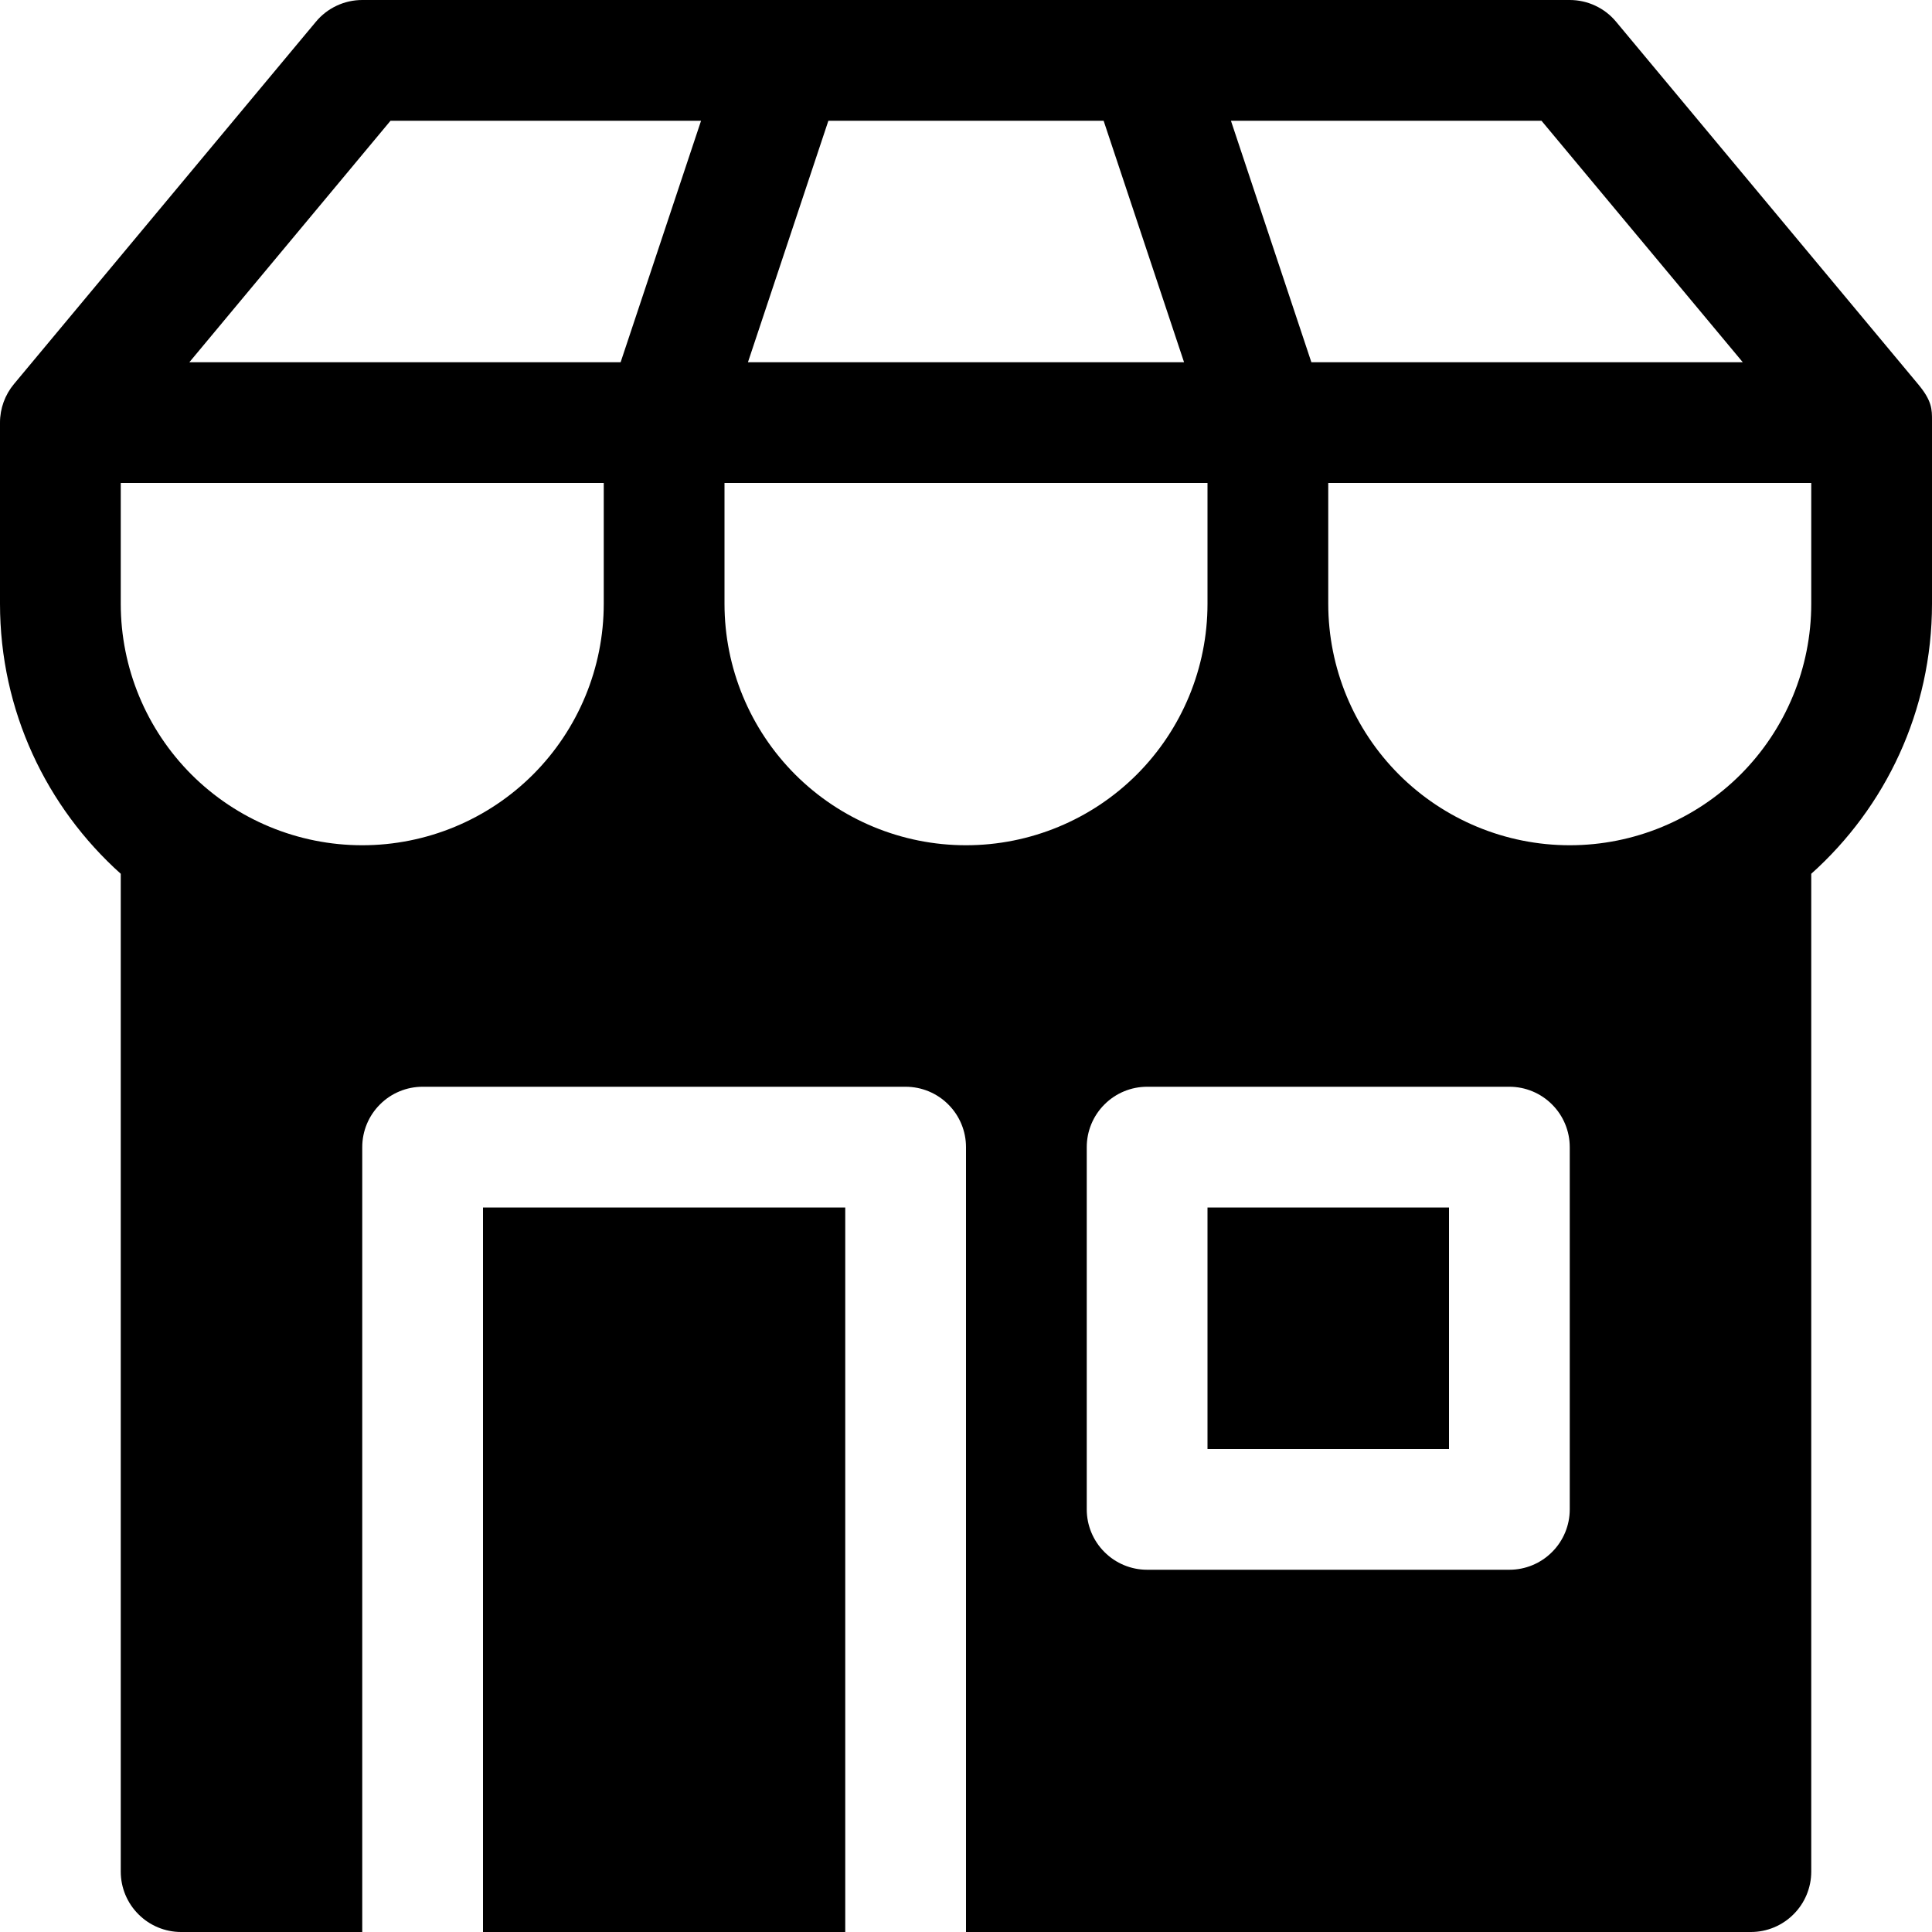
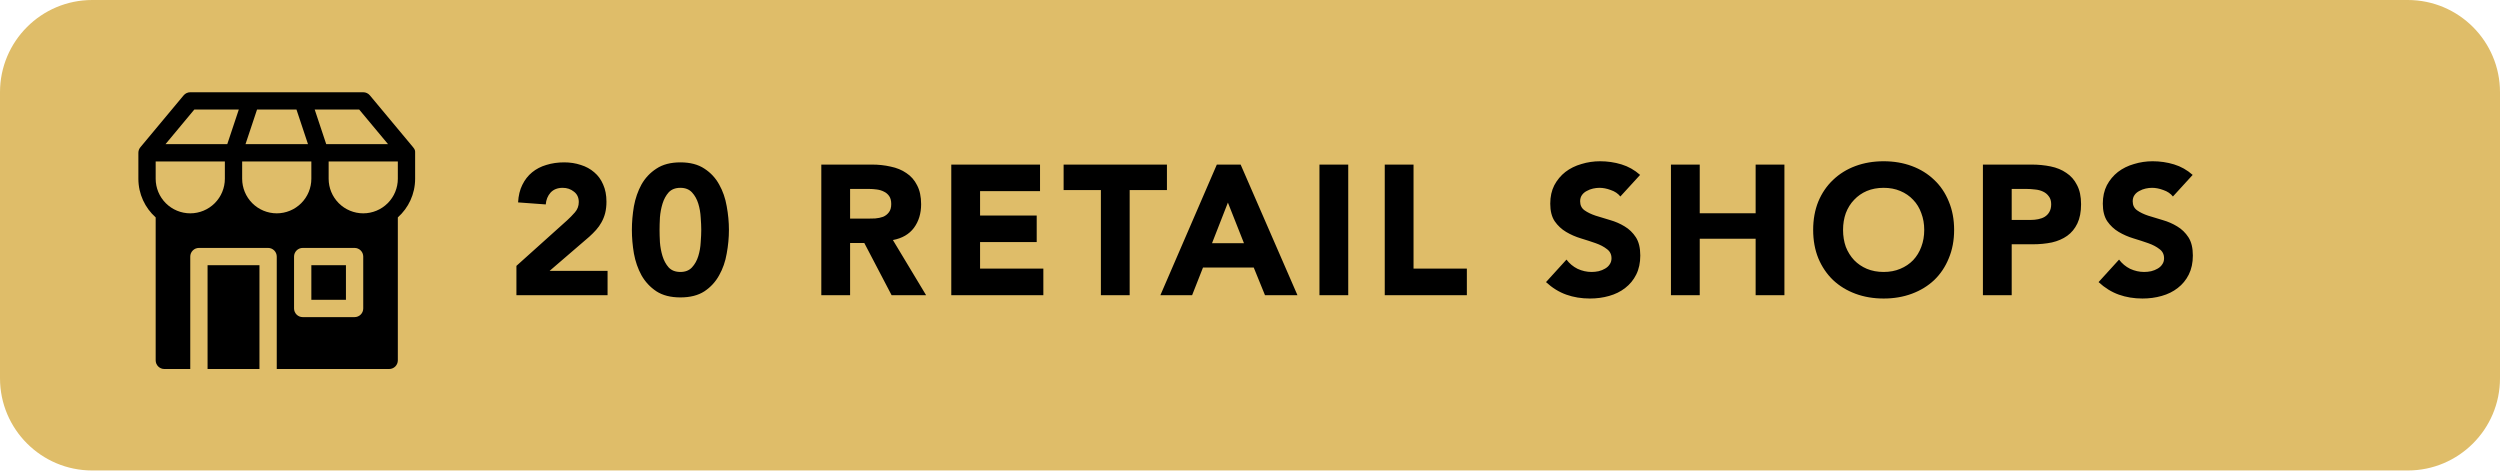
- <svg xmlns="http://www.w3.org/2000/svg" width="30" height="30" viewBox="0 0 30 30" fill="none">
-   <path d="M18.75 18.75H22.5V22.5H18.75V18.75ZM5.625 0H24.375C24.512 5.15252e-05 24.648 0.03 24.773 0.089C24.897 0.147 25.007 0.232 25.095 0.338L29.782 5.963C30.002 6.225 30 6.358 30 6.529V9.375C30 11.04 29.276 12.538 28.125 13.568V29.062C28.125 29.311 28.026 29.55 27.85 29.725C27.675 29.901 27.436 30 27.188 30H15V17.812C15 17.564 14.901 17.325 14.725 17.15C14.55 16.974 14.311 16.875 14.062 16.875H6.562C6.314 16.875 6.075 16.974 5.9 17.15C5.724 17.325 5.625 17.564 5.625 17.812V30H2.812C2.564 30 2.325 29.901 2.15 29.725C1.974 29.55 1.875 29.311 1.875 29.062V13.568C0.724 12.536 0 11.04 0 9.375V6.562C9.86688e-05 6.343 0.077 6.131 0.217 5.963L4.905 0.338C4.993 0.232 5.103 0.147 5.227 0.089C5.352 0.03 5.488 5.15252e-05 5.625 0ZM1.875 7.5V9.375C1.875 10.37 2.27 11.323 2.973 12.027C3.677 12.73 4.63 13.125 5.625 13.125C6.62 13.125 7.573 12.73 8.277 12.027C8.98 11.323 9.375 10.37 9.375 9.375V7.5H1.875ZM11.25 7.5V9.375C11.25 10.37 11.645 11.323 12.348 12.027C13.052 12.73 14.005 13.125 15 13.125C15.995 13.125 16.948 12.73 17.652 12.027C18.355 11.323 18.75 10.37 18.75 9.375V7.5H11.25ZM20.625 7.5V9.375C20.625 10.37 21.02 11.323 21.723 12.027C22.427 12.73 23.38 13.125 24.375 13.125C25.37 13.125 26.323 12.73 27.027 12.027C27.73 11.323 28.125 10.37 28.125 9.375V7.5H20.625ZM6.064 1.875L2.94 5.625H9.637L10.886 1.875H6.064ZM18.386 5.625L17.137 1.875H12.863L11.614 5.625H18.386ZM20.363 5.625H27.062L23.936 1.875H19.114L20.363 5.625ZM16.875 17.812V23.438C16.875 23.686 16.974 23.925 17.15 24.1C17.325 24.276 17.564 24.375 17.812 24.375H23.438C23.686 24.375 23.925 24.276 24.1 24.1C24.276 23.925 24.375 23.686 24.375 23.438V17.812C24.375 17.564 24.276 17.325 24.1 17.15C23.925 16.974 23.686 16.875 23.438 16.875H17.812C17.564 16.875 17.325 16.974 17.15 17.15C16.974 17.325 16.875 17.564 16.875 17.812ZM13.125 30V18.75H7.5V30H13.125Z" fill="black" />
+ <svg xmlns="http://www.w3.org/2000/svg" width="271" height="51" viewBox="0 0 271 51" fill="none">
+   <rect width="271" height="51" rx="10" fill="#DFBD69" />
+   <path d="M33.75 28.75H37.5V32.5H33.75V28.75ZM20.625 10H39.375C39.512 10 39.648 10.03 39.773 10.089C39.897 10.147 40.007 10.232 40.095 10.338L44.782 15.963C45.002 16.225 45 16.358 45 16.529V19.375C45 21.04 44.276 22.538 43.125 23.567V39.062C43.125 39.311 43.026 39.55 42.85 39.725C42.675 39.901 42.436 40 42.188 40H30V27.812C30 27.564 29.901 27.325 29.725 27.15C29.55 26.974 29.311 26.875 29.062 26.875H21.562C21.314 26.875 21.075 26.974 20.9 27.15C20.724 27.325 20.625 27.564 20.625 27.812V40H17.812C17.564 40 17.325 39.901 17.15 39.725C16.974 39.55 16.875 39.311 16.875 39.062V23.567C15.724 22.536 15 21.04 15 19.375V16.562C15 16.343 15.077 16.131 15.217 15.963L19.905 10.338C19.993 10.232 20.103 10.147 20.227 10.089C20.352 10.03 20.488 10 20.625 10ZM16.875 17.5V19.375C16.875 20.37 17.27 21.323 17.973 22.027C18.677 22.73 19.63 23.125 20.625 23.125C21.62 23.125 22.573 22.73 23.277 22.027C23.98 21.323 24.375 20.37 24.375 19.375V17.5H16.875ZM26.25 17.5V19.375C26.25 20.37 26.645 21.323 27.348 22.027C28.052 22.73 29.005 23.125 30 23.125C30.995 23.125 31.948 22.73 32.652 22.027C33.355 21.323 33.75 20.37 33.75 19.375V17.5H26.25ZM35.625 17.5V19.375C35.625 20.37 36.02 21.323 36.723 22.027C37.427 22.73 38.38 23.125 39.375 23.125C40.37 23.125 41.323 22.73 42.027 22.027C42.73 21.323 43.125 20.37 43.125 19.375V17.5H35.625ZM21.064 11.875L17.94 15.625H24.637L25.886 11.875H21.064ZM33.386 15.625L32.138 11.875H27.863L26.614 15.625H33.386ZM35.362 15.625H42.062L38.936 11.875H34.114L35.362 15.625ZM31.875 27.812V33.438C31.875 33.686 31.974 33.925 32.15 34.1C32.325 34.276 32.564 34.375 32.812 34.375H38.438C38.686 34.375 38.925 34.276 39.1 34.1C39.276 33.925 39.375 33.686 39.375 33.438V27.812C39.375 27.564 39.276 27.325 39.1 27.15C38.925 26.974 38.686 26.875 38.438 26.875H32.812C32.564 26.875 32.325 26.974 32.15 27.15C31.974 27.325 31.875 27.564 31.875 27.812ZM28.125 40V28.75H22.5V40H28.125Z" fill="black" />
+   <path d="M55.98 28.82L61.48 23.88C61.76 23.627 62.04 23.34 62.32 23.02C62.6 22.7 62.74 22.327 62.74 21.9C62.74 21.42 62.567 21.047 62.22 20.78C61.873 20.5 61.467 20.36 61 20.36C60.44 20.36 60 20.533 59.68 20.88C59.373 21.227 59.2 21.653 59.16 22.16L56.16 21.94C56.2 21.207 56.353 20.573 56.62 20.04C56.887 19.493 57.24 19.04 57.68 18.68C58.12 18.32 58.633 18.053 59.22 17.88C59.82 17.693 60.467 17.6 61.16 17.6C61.8 17.6 62.4 17.693 62.96 17.88C63.52 18.053 64.007 18.32 64.42 18.68C64.833 19.027 65.153 19.467 65.38 20C65.62 20.533 65.74 21.153 65.74 21.86C65.74 22.313 65.693 22.727 65.6 23.1C65.507 23.46 65.373 23.793 65.2 24.1C65.04 24.393 64.847 24.667 64.62 24.92C64.393 25.173 64.147 25.42 63.88 25.66L59.58 29.36H65.86V32H55.98V28.82ZM71.496 24.92C71.496 25.293 71.509 25.74 71.536 26.26C71.576 26.78 71.669 27.28 71.816 27.76C71.963 28.24 72.183 28.647 72.476 28.98C72.783 29.313 73.209 29.48 73.756 29.48C74.289 29.48 74.709 29.313 75.016 28.98C75.323 28.647 75.549 28.24 75.696 27.76C75.843 27.28 75.929 26.78 75.956 26.26C75.996 25.74 76.016 25.293 76.016 24.92C76.016 24.547 75.996 24.1 75.956 23.58C75.929 23.06 75.843 22.56 75.696 22.08C75.549 21.6 75.323 21.193 75.016 20.86C74.709 20.527 74.289 20.36 73.756 20.36C73.209 20.36 72.783 20.527 72.476 20.86C72.183 21.193 71.963 21.6 71.816 22.08C71.669 22.56 71.576 23.06 71.536 23.58C71.509 24.1 71.496 24.547 71.496 24.92ZM68.496 24.92C68.496 24.08 68.569 23.227 68.716 22.36C68.876 21.493 69.149 20.707 69.536 20C69.936 19.293 70.476 18.72 71.156 18.28C71.836 17.827 72.703 17.6 73.756 17.6C74.809 17.6 75.676 17.827 76.356 18.28C77.036 18.72 77.569 19.293 77.956 20C78.356 20.707 78.629 21.493 78.776 22.36C78.936 23.227 79.016 24.08 79.016 24.92C79.016 25.76 78.936 26.613 78.776 27.48C78.629 28.347 78.356 29.133 77.956 29.84C77.569 30.547 77.036 31.127 76.356 31.58C75.676 32.02 74.809 32.24 73.756 32.24C72.703 32.24 71.836 32.02 71.156 31.58C70.476 31.127 69.936 30.547 69.536 29.84C69.149 29.133 68.876 28.347 68.716 27.48C68.569 26.613 68.496 25.76 68.496 24.92ZM92.15 23.7H93.99C94.27 23.7 94.563 23.693 94.87 23.68C95.19 23.653 95.477 23.593 95.73 23.5C95.983 23.393 96.19 23.233 96.35 23.02C96.523 22.807 96.61 22.507 96.61 22.12C96.61 21.76 96.537 21.473 96.39 21.26C96.243 21.047 96.056 20.887 95.83 20.78C95.603 20.66 95.343 20.58 95.05 20.54C94.757 20.5 94.47 20.48 94.19 20.48H92.15V23.7ZM89.03 17.84H94.51C95.23 17.84 95.91 17.913 96.55 18.06C97.203 18.193 97.77 18.427 98.25 18.76C98.743 19.08 99.13 19.52 99.41 20.08C99.703 20.627 99.85 21.313 99.85 22.14C99.85 23.14 99.59 23.993 99.07 24.7C98.55 25.393 97.79 25.833 96.79 26.02L100.39 32H96.65L93.69 26.34H92.15V32H89.03V17.84ZM103.119 17.84H112.739V20.72H106.239V23.36H112.379V26.24H106.239V29.12H113.099V32H103.119V17.84ZM119.336 20.6H115.296V17.84H126.496V20.6H122.456V32H119.336V20.6ZM133.105 21.96L131.385 26.36H134.845L133.105 21.96ZM131.905 17.84H134.485L140.645 32H137.125L135.905 29H130.405L129.225 32H125.785L131.905 17.84ZM143.029 17.84H146.149V32H143.029V17.84ZM150.107 17.84H153.227V29.12H159.007V32H150.107V17.84ZM175.647 21.3C175.394 20.98 175.047 20.747 174.607 20.6C174.18 20.44 173.774 20.36 173.387 20.36C173.16 20.36 172.927 20.387 172.687 20.44C172.447 20.493 172.22 20.58 172.007 20.7C171.794 20.807 171.62 20.953 171.487 21.14C171.354 21.327 171.287 21.553 171.287 21.82C171.287 22.247 171.447 22.573 171.767 22.8C172.087 23.027 172.487 23.22 172.967 23.38C173.46 23.54 173.987 23.7 174.547 23.86C175.107 24.02 175.627 24.247 176.107 24.54C176.6 24.833 177.007 25.227 177.327 25.72C177.647 26.213 177.807 26.873 177.807 27.7C177.807 28.487 177.66 29.173 177.367 29.76C177.074 30.347 176.674 30.833 176.167 31.22C175.674 31.607 175.094 31.893 174.427 32.08C173.774 32.267 173.08 32.36 172.347 32.36C171.427 32.36 170.574 32.22 169.787 31.94C169 31.66 168.267 31.207 167.587 30.58L169.807 28.14C170.127 28.567 170.527 28.9 171.007 29.14C171.5 29.367 172.007 29.48 172.527 29.48C172.78 29.48 173.034 29.453 173.287 29.4C173.554 29.333 173.787 29.24 173.987 29.12C174.2 29 174.367 28.847 174.487 28.66C174.62 28.473 174.687 28.253 174.687 28C174.687 27.573 174.52 27.24 174.187 27C173.867 26.747 173.46 26.533 172.967 26.36C172.474 26.187 171.94 26.013 171.367 25.84C170.794 25.667 170.26 25.433 169.767 25.14C169.274 24.847 168.86 24.46 168.527 23.98C168.207 23.5 168.047 22.867 168.047 22.08C168.047 21.32 168.194 20.653 168.487 20.08C168.794 19.507 169.194 19.027 169.687 18.64C170.194 18.253 170.774 17.967 171.427 17.78C172.08 17.58 172.754 17.48 173.447 17.48C174.247 17.48 175.02 17.593 175.767 17.82C176.514 18.047 177.187 18.427 177.787 18.96L175.647 21.3ZM181.131 17.84H184.251V23.12H190.311V17.84H193.431V32H190.311V25.88H184.251V32H181.131V17.84ZM199.787 24.92C199.787 25.587 199.887 26.2 200.087 26.76C200.301 27.307 200.601 27.787 200.987 28.2C201.374 28.6 201.834 28.913 202.367 29.14C202.914 29.367 203.521 29.48 204.187 29.48C204.854 29.48 205.454 29.367 205.987 29.14C206.534 28.913 207.001 28.6 207.387 28.2C207.774 27.787 208.067 27.307 208.267 26.76C208.481 26.2 208.587 25.587 208.587 24.92C208.587 24.267 208.481 23.66 208.267 23.1C208.067 22.54 207.774 22.06 207.387 21.66C207.001 21.247 206.534 20.927 205.987 20.7C205.454 20.473 204.854 20.36 204.187 20.36C203.521 20.36 202.914 20.473 202.367 20.7C201.834 20.927 201.374 21.247 200.987 21.66C200.601 22.06 200.301 22.54 200.087 23.1C199.887 23.66 199.787 24.267 199.787 24.92ZM196.547 24.92C196.547 23.787 196.734 22.76 197.107 21.84C197.494 20.92 198.027 20.14 198.707 19.5C199.387 18.847 200.194 18.347 201.127 18C202.061 17.653 203.081 17.48 204.187 17.48C205.294 17.48 206.314 17.653 207.247 18C208.181 18.347 208.987 18.847 209.667 19.5C210.347 20.14 210.874 20.92 211.247 21.84C211.634 22.76 211.827 23.787 211.827 24.92C211.827 26.053 211.634 27.08 211.247 28C210.874 28.92 210.347 29.707 209.667 30.36C208.987 31 208.181 31.493 207.247 31.84C206.314 32.187 205.294 32.36 204.187 32.36C203.081 32.36 202.061 32.187 201.127 31.84C200.194 31.493 199.387 31 198.707 30.36C198.027 29.707 197.494 28.92 197.107 28C196.734 27.08 196.547 26.053 196.547 24.92ZM218.068 23.84H220.148C220.428 23.84 220.694 23.813 220.948 23.76C221.214 23.707 221.448 23.62 221.648 23.5C221.861 23.367 222.028 23.193 222.148 22.98C222.281 22.753 222.348 22.473 222.348 22.14C222.348 21.78 222.261 21.493 222.088 21.28C221.928 21.053 221.714 20.88 221.448 20.76C221.194 20.64 220.908 20.567 220.588 20.54C220.268 20.5 219.961 20.48 219.668 20.48H218.068V23.84ZM214.948 17.84H220.208C220.941 17.84 221.634 17.907 222.288 18.04C222.941 18.173 223.508 18.407 223.988 18.74C224.481 19.06 224.868 19.5 225.148 20.06C225.441 20.607 225.588 21.3 225.588 22.14C225.588 22.967 225.454 23.66 225.188 24.22C224.921 24.78 224.554 25.227 224.088 25.56C223.621 25.893 223.068 26.133 222.428 26.28C221.788 26.413 221.094 26.48 220.348 26.48H218.068V32H214.948V17.84ZM235.545 21.3C235.292 20.98 234.945 20.747 234.505 20.6C234.079 20.44 233.672 20.36 233.285 20.36C233.059 20.36 232.825 20.387 232.585 20.44C232.345 20.493 232.119 20.58 231.905 20.7C231.692 20.807 231.519 20.953 231.385 21.14C231.252 21.327 231.185 21.553 231.185 21.82C231.185 22.247 231.345 22.573 231.665 22.8C231.985 23.027 232.385 23.22 232.865 23.38C233.359 23.54 233.885 23.7 234.445 23.86C235.005 24.02 235.525 24.247 236.005 24.54C236.499 24.833 236.905 25.227 237.225 25.72C237.545 26.213 237.705 26.873 237.705 27.7C237.705 28.487 237.559 29.173 237.265 29.76C236.972 30.347 236.572 30.833 236.065 31.22C235.572 31.607 234.992 31.893 234.325 32.08C233.672 32.267 232.979 32.36 232.245 32.36C231.325 32.36 230.472 32.22 229.685 31.94C228.899 31.66 228.165 31.207 227.485 30.58L229.705 28.14C230.025 28.567 230.425 28.9 230.905 29.14C231.399 29.367 231.905 29.48 232.425 29.48C232.679 29.48 232.932 29.453 233.185 29.4C233.452 29.333 233.685 29.24 233.885 29.12C234.099 29 234.265 28.847 234.385 28.66C234.519 28.473 234.585 28.253 234.585 28C234.585 27.573 234.419 27.24 234.085 27C233.765 26.747 233.359 26.533 232.865 26.36C232.372 26.187 231.839 26.013 231.265 25.84C230.692 25.667 230.159 25.433 229.665 25.14C229.172 24.847 228.759 24.46 228.425 23.98C228.105 23.5 227.945 22.867 227.945 22.08C227.945 21.32 228.092 20.653 228.385 20.08C228.692 19.507 229.092 19.027 229.585 18.64C230.092 18.253 230.672 17.967 231.325 17.78C231.979 17.58 232.652 17.48 233.345 17.48C234.145 17.48 234.919 17.593 235.665 17.82C236.412 18.047 237.085 18.427 237.685 18.96L235.545 21.3Z" fill="black" />
</svg>
